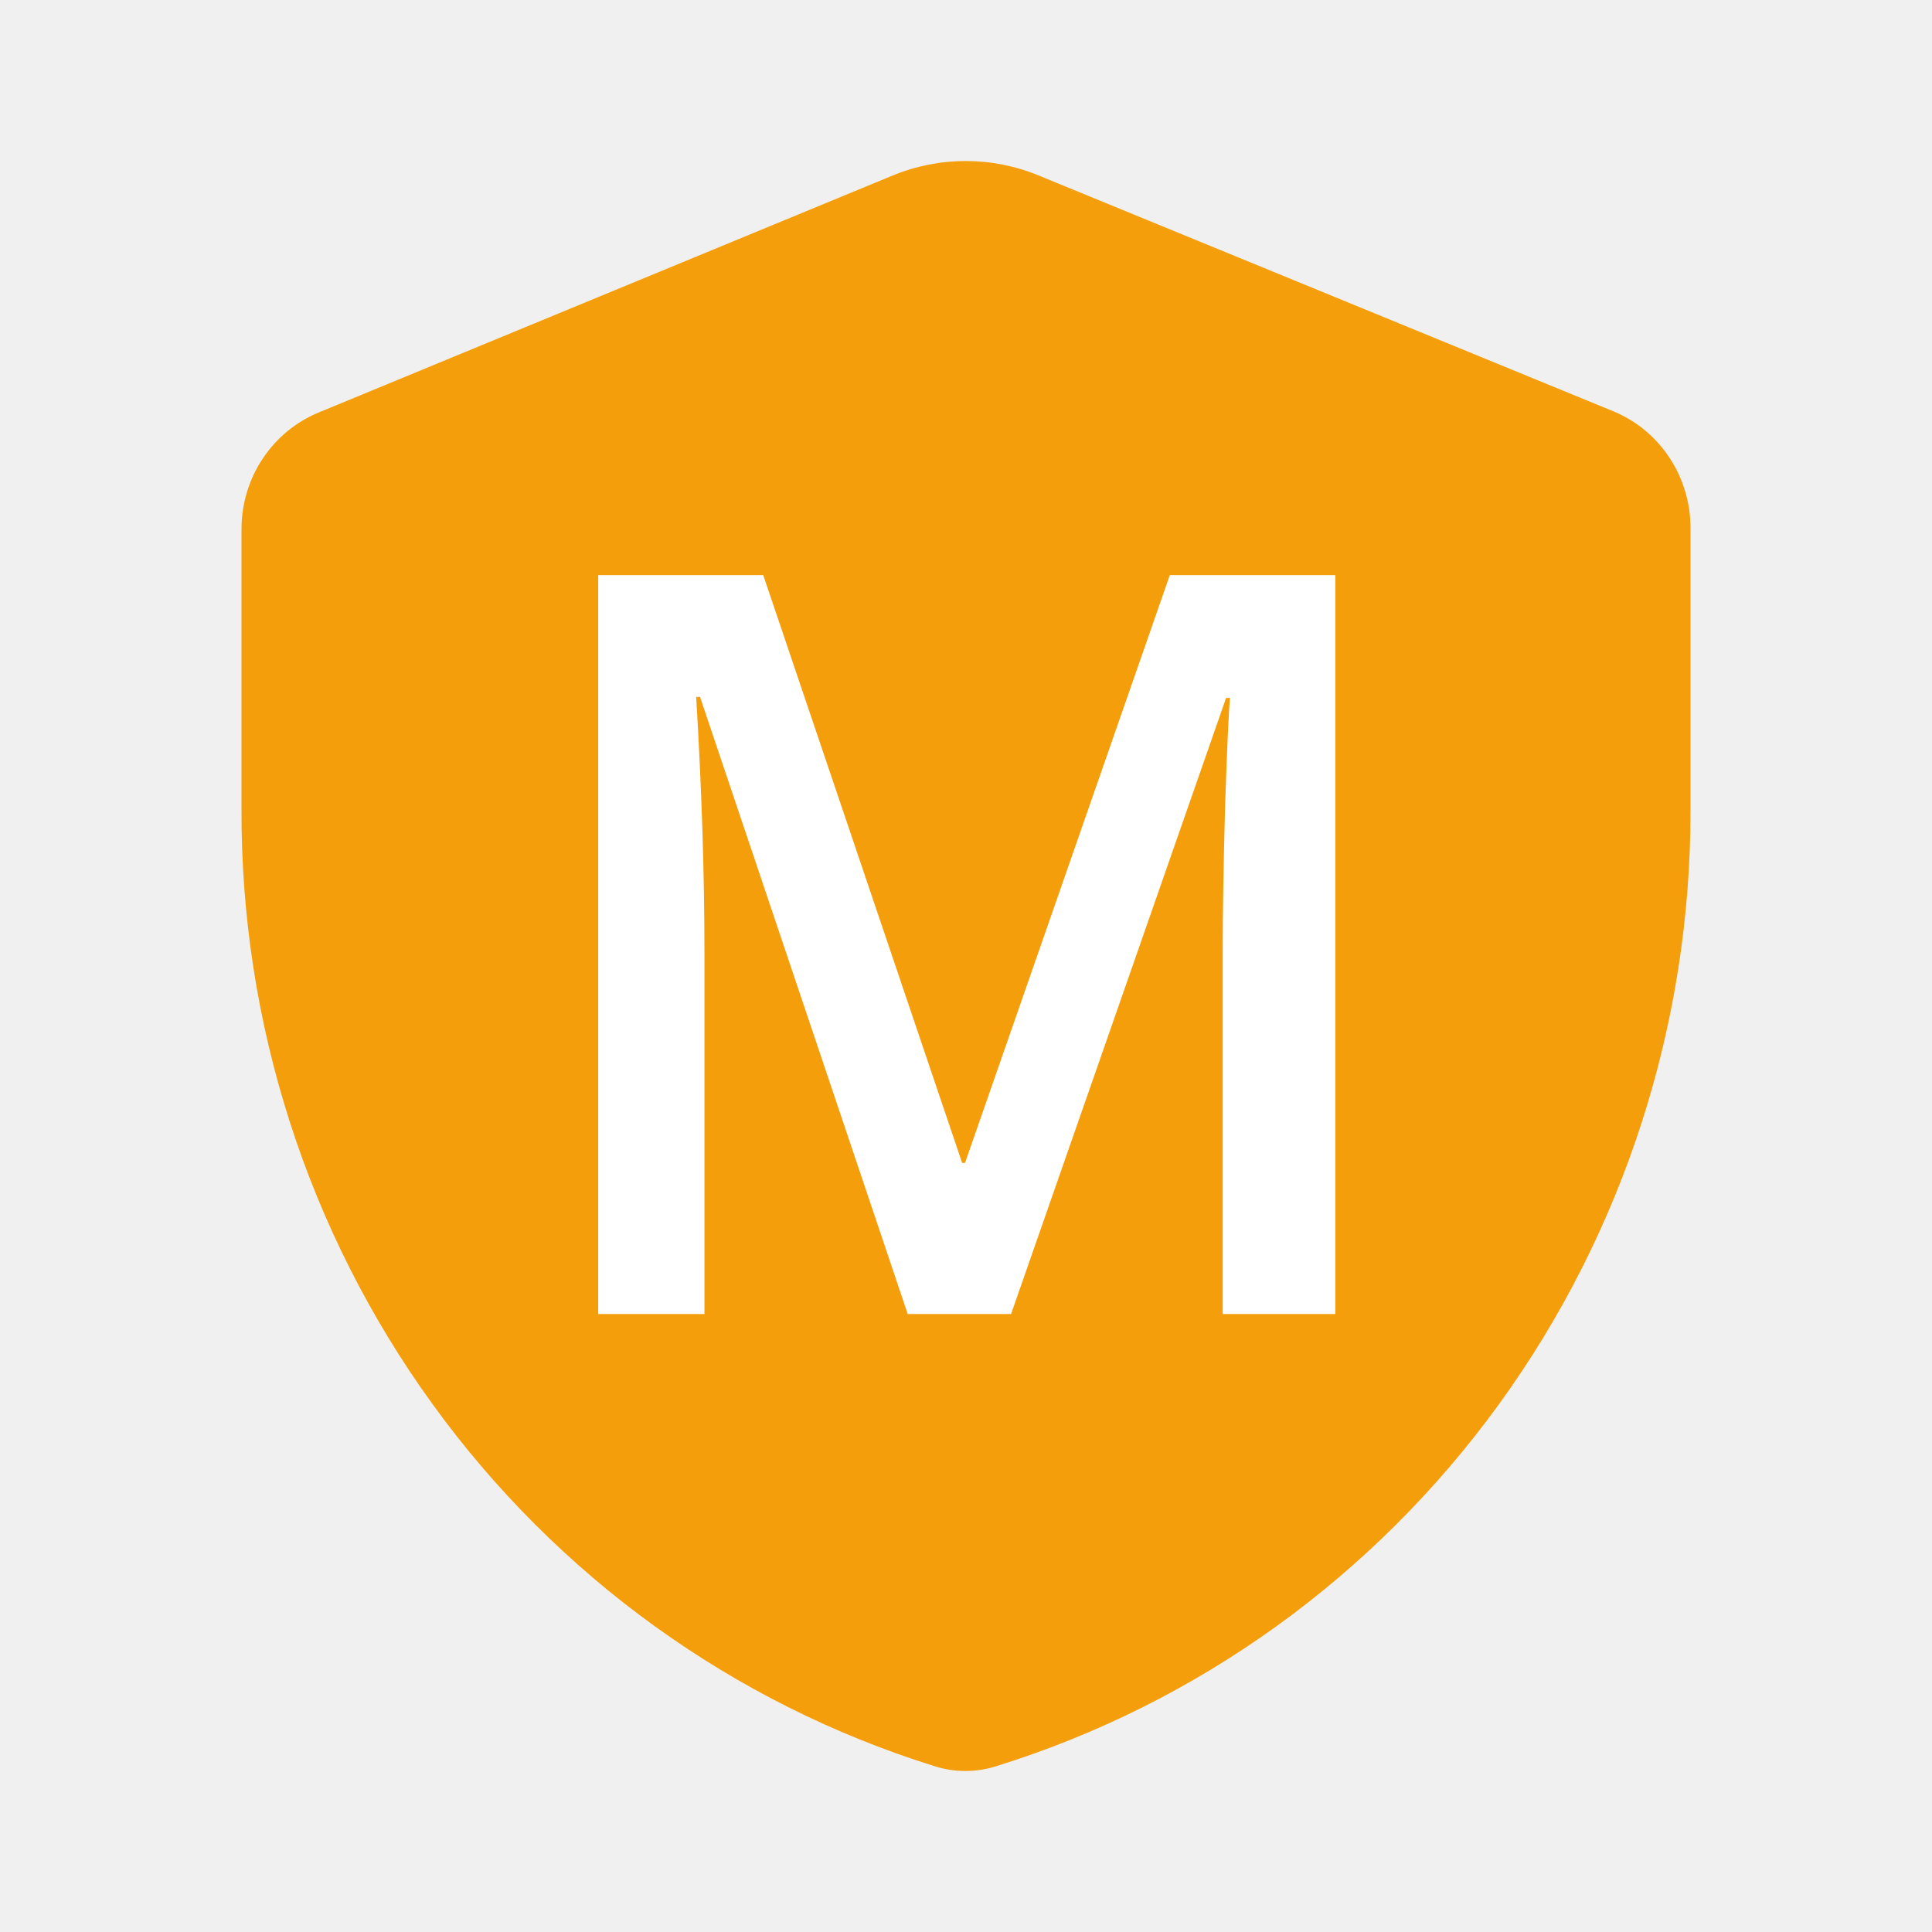
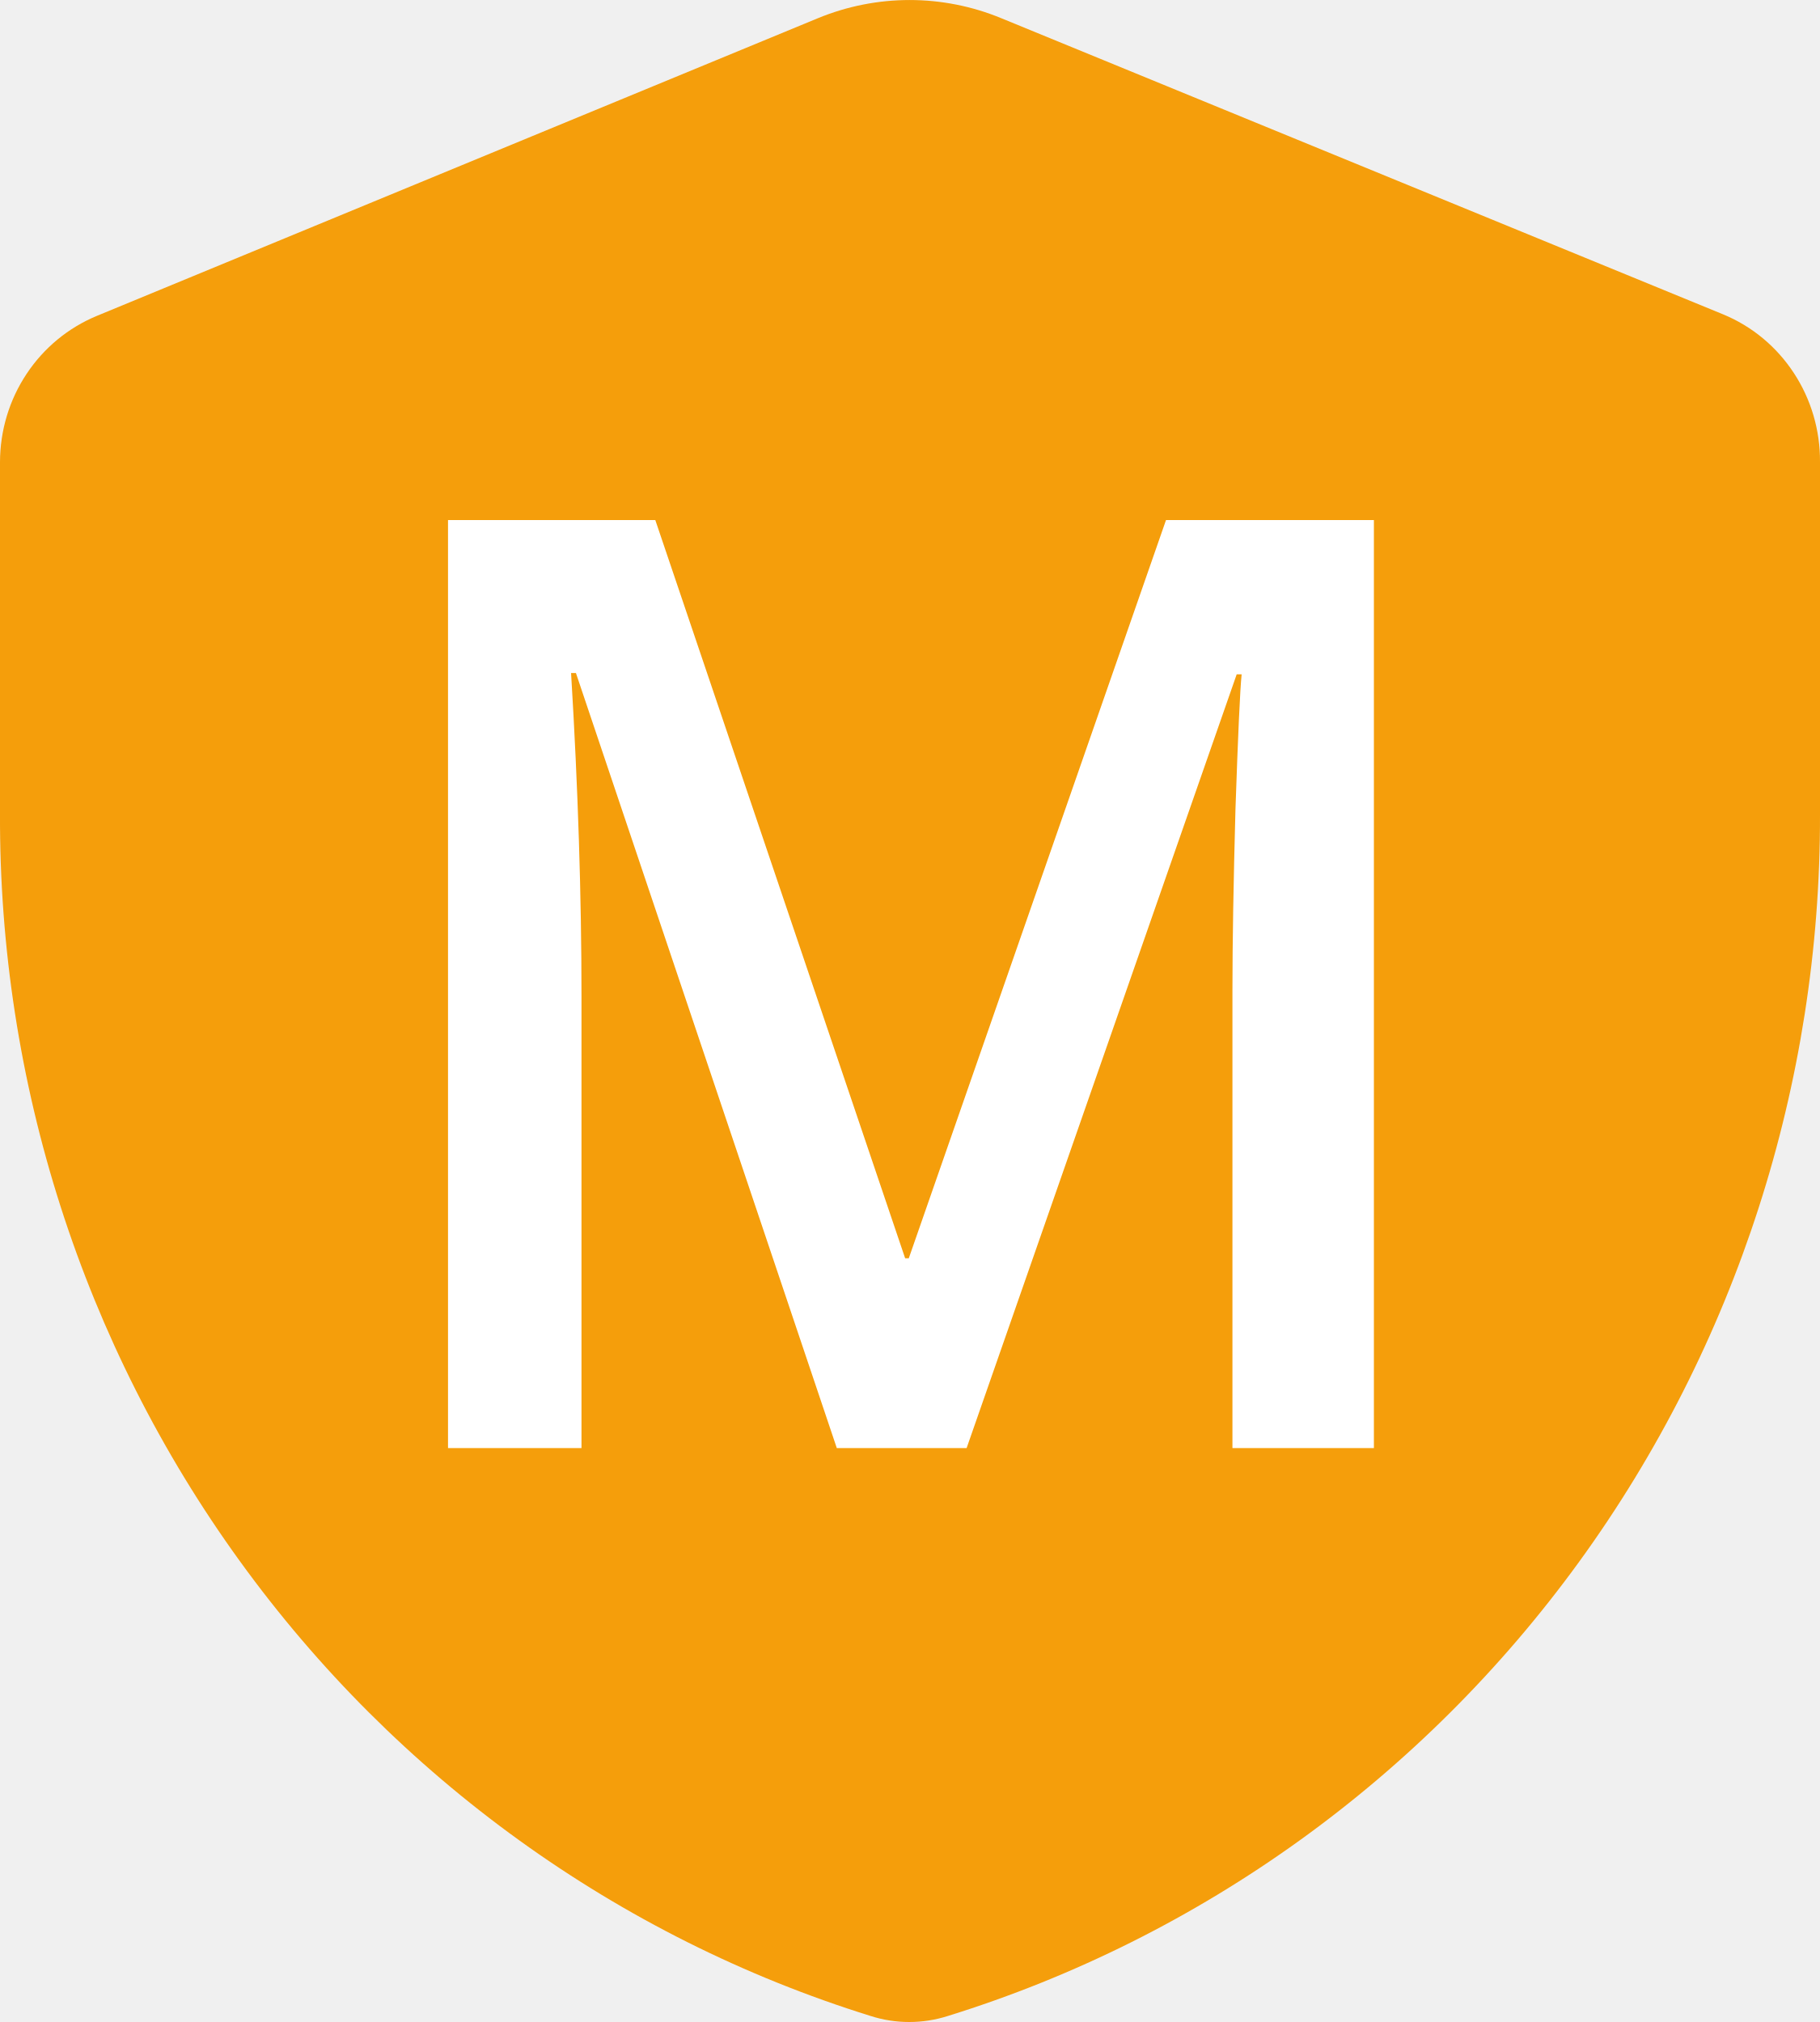
- <svg xmlns="http://www.w3.org/2000/svg" width="24" height="24" viewBox="0 0 24 24" fill="none">
-   <path fill-rule="evenodd" clip-rule="evenodd" d="M11.087 2.181C11.67 1.94 12.322 1.94 12.905 2.181L20.041 5.109C20.326 5.226 20.57 5.428 20.741 5.689C20.912 5.949 21.002 6.256 21 6.569V10.058C21.005 12.718 20.17 15.309 18.617 17.449C17.064 19.588 14.876 21.163 12.376 21.94C12.126 22.02 11.858 22.02 11.609 21.94C9.108 21.161 6.921 19.583 5.371 17.44C3.82 15.297 2.989 12.704 3 10.043V6.569C3.001 6.258 3.092 5.955 3.263 5.698C3.434 5.44 3.676 5.241 3.959 5.124L11.087 2.181Z" fill="#F59E0B" />
-   <path d="M11.276 16.323L8.696 8.657H8.648C8.717 9.796 8.751 10.863 8.751 11.859V16.323H7.431V7.144H9.481L11.952 14.446H11.988L14.532 7.144H16.588V16.323H15.189V11.784C15.189 11.328 15.199 10.733 15.219 10.001C15.244 9.268 15.264 8.825 15.28 8.67H15.231L12.56 16.323H11.276Z" fill="white" />
+ <svg xmlns="http://www.w3.org/2000/svg" width="18" height="20" viewBox="0 0 18 20" fill="none">
+   <path fill-rule="evenodd" clip-rule="evenodd" d="M8.087 0.181C8.67 -0.06 9.323 -0.06 9.905 0.181L17.041 3.109C17.326 3.226 17.57 3.428 17.741 3.689C17.912 3.949 18.002 4.256 18 4.569V8.058C18.005 10.718 17.17 13.309 15.617 15.449C14.064 17.588 11.876 19.163 9.376 19.94C9.126 20.02 8.858 20.02 8.609 19.94C6.108 19.161 3.921 17.583 2.371 15.44C0.82 13.297 -0.011 10.704 0 8.043V4.569C0.001 4.258 0.092 3.955 0.263 3.698C0.434 3.44 0.676 3.241 0.959 3.124L8.087 0.181Z" fill="#F59E0B" />
+   <path d="M8.276 14.323L5.696 6.657H5.648C5.717 7.796 5.751 8.863 5.751 9.859V14.323H4.431V5.144H6.481L8.952 12.446H8.988L11.532 5.144H13.588V14.323H12.189V9.784C12.189 9.328 12.199 8.733 12.219 8.001C12.244 7.268 12.264 6.825 12.28 6.67H12.231L9.56 14.323H8.276Z" fill="white" />
</svg>
